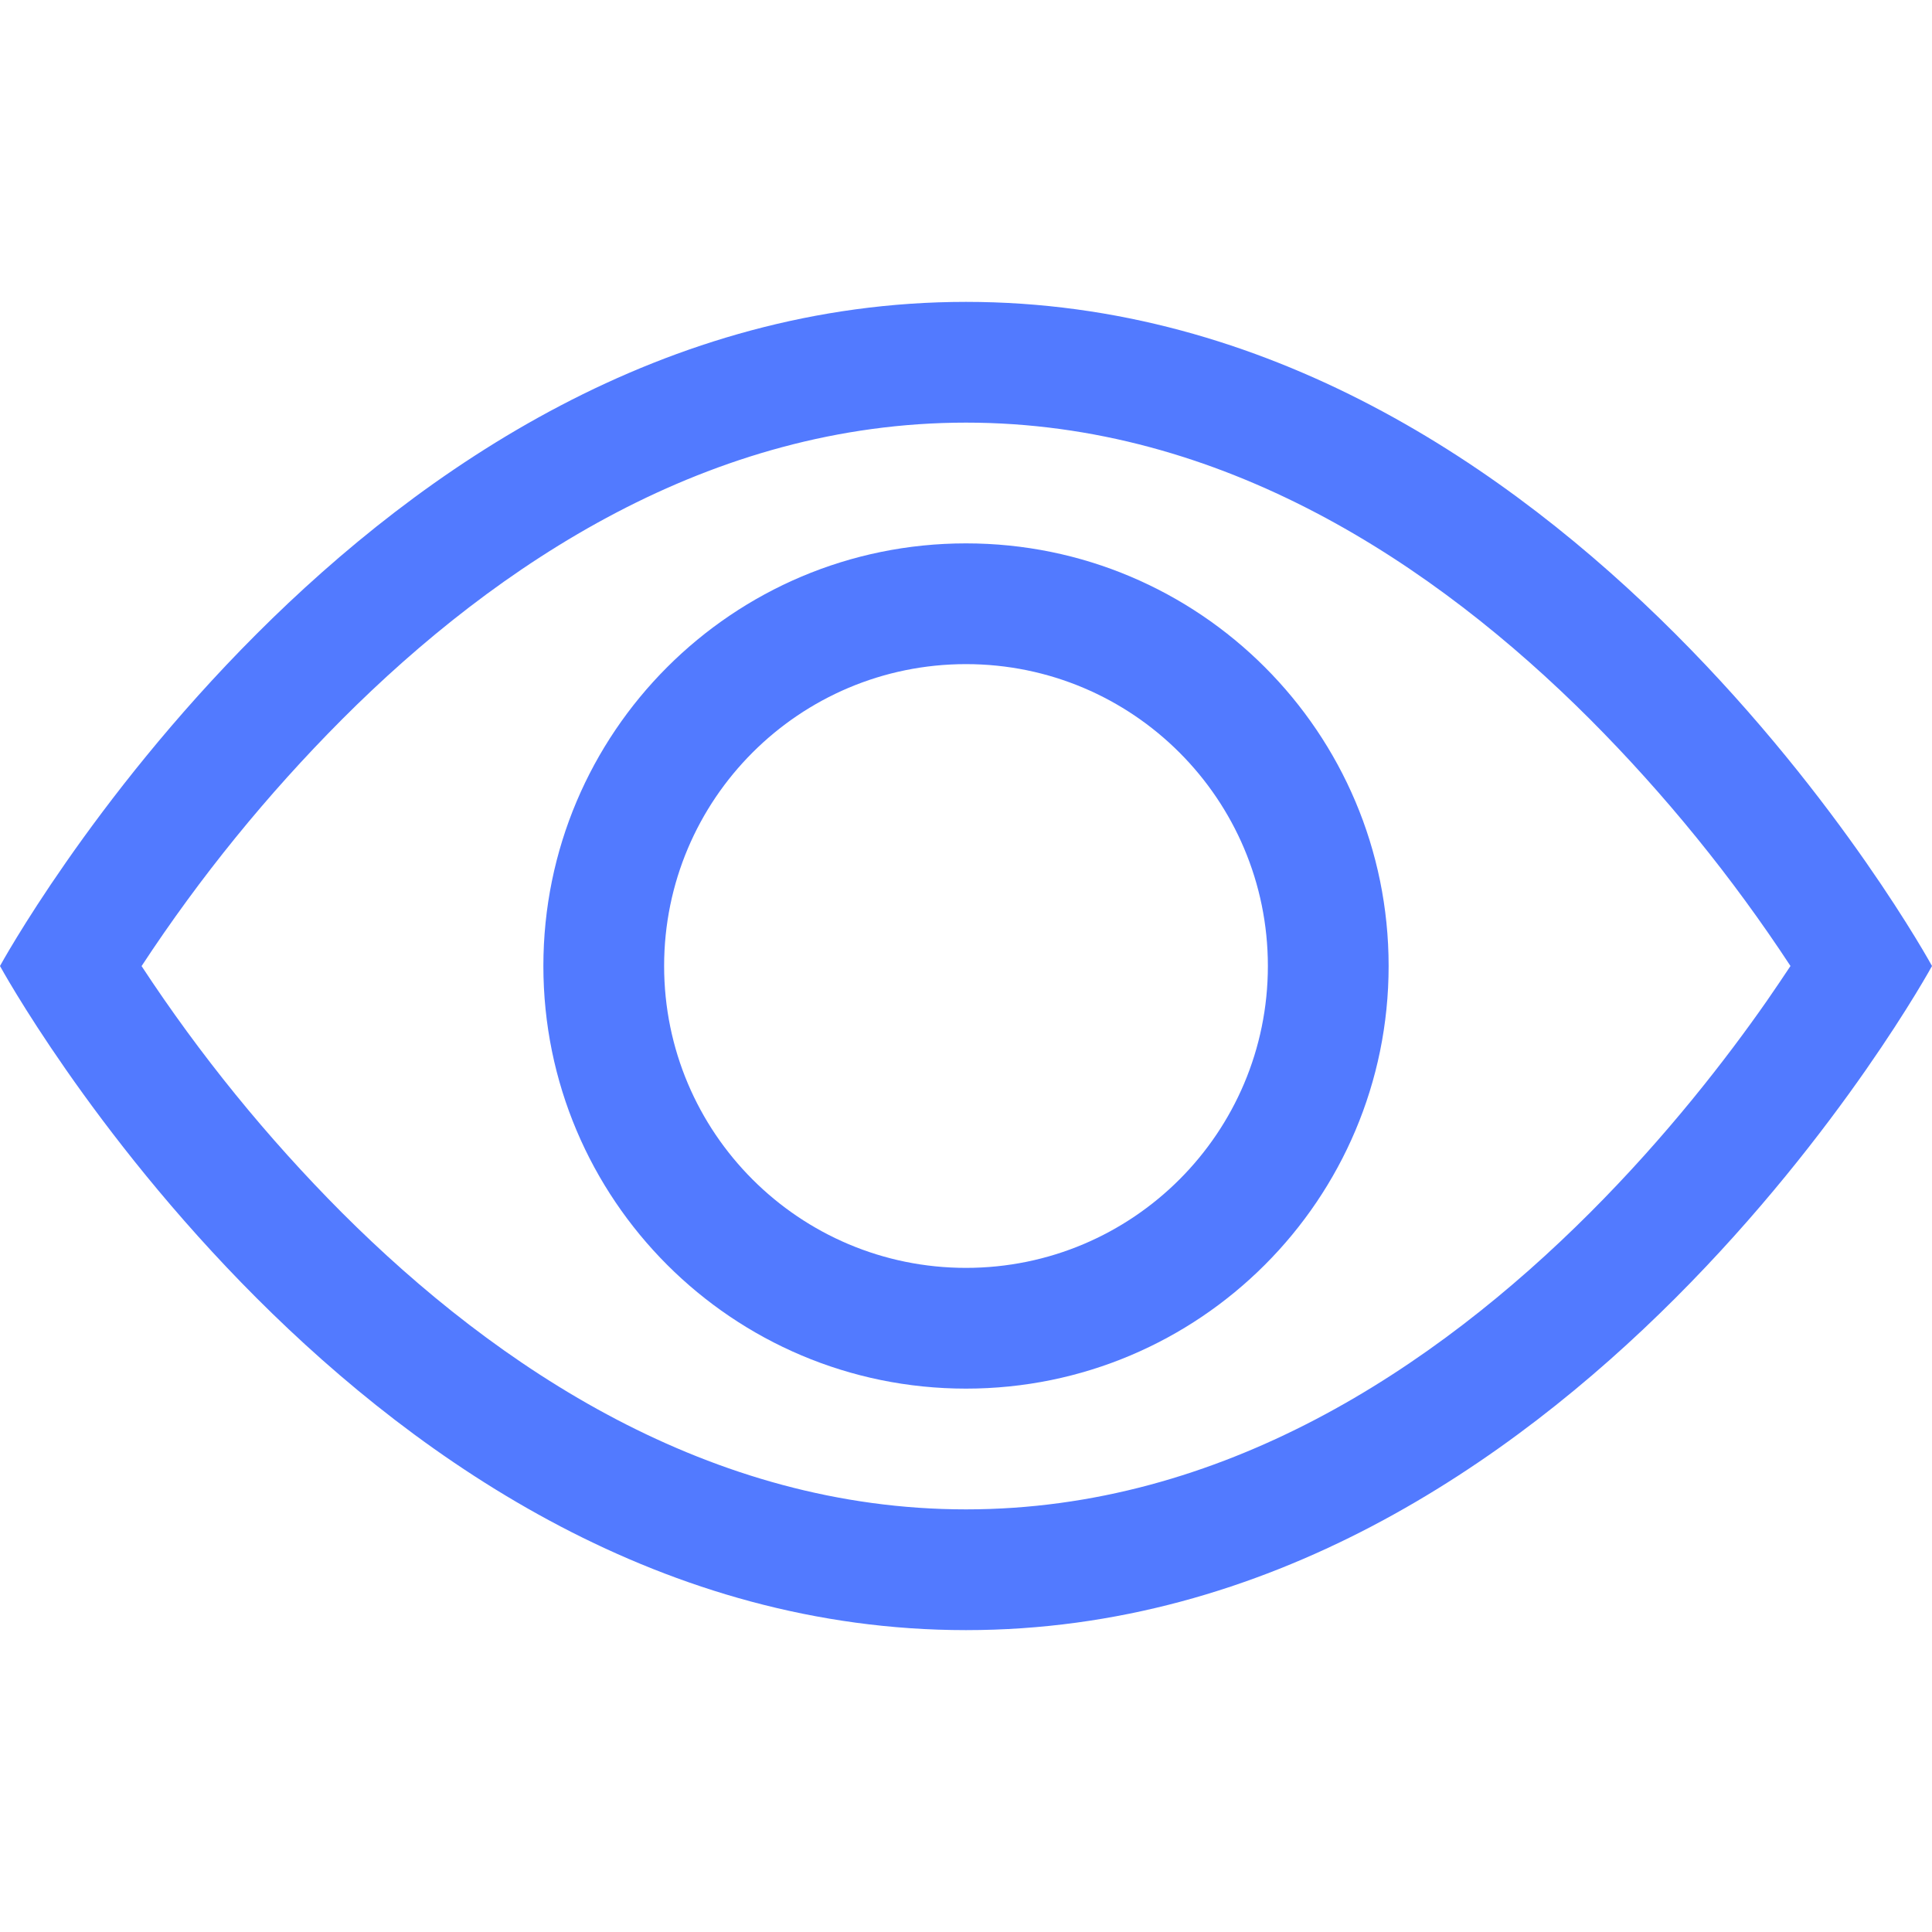
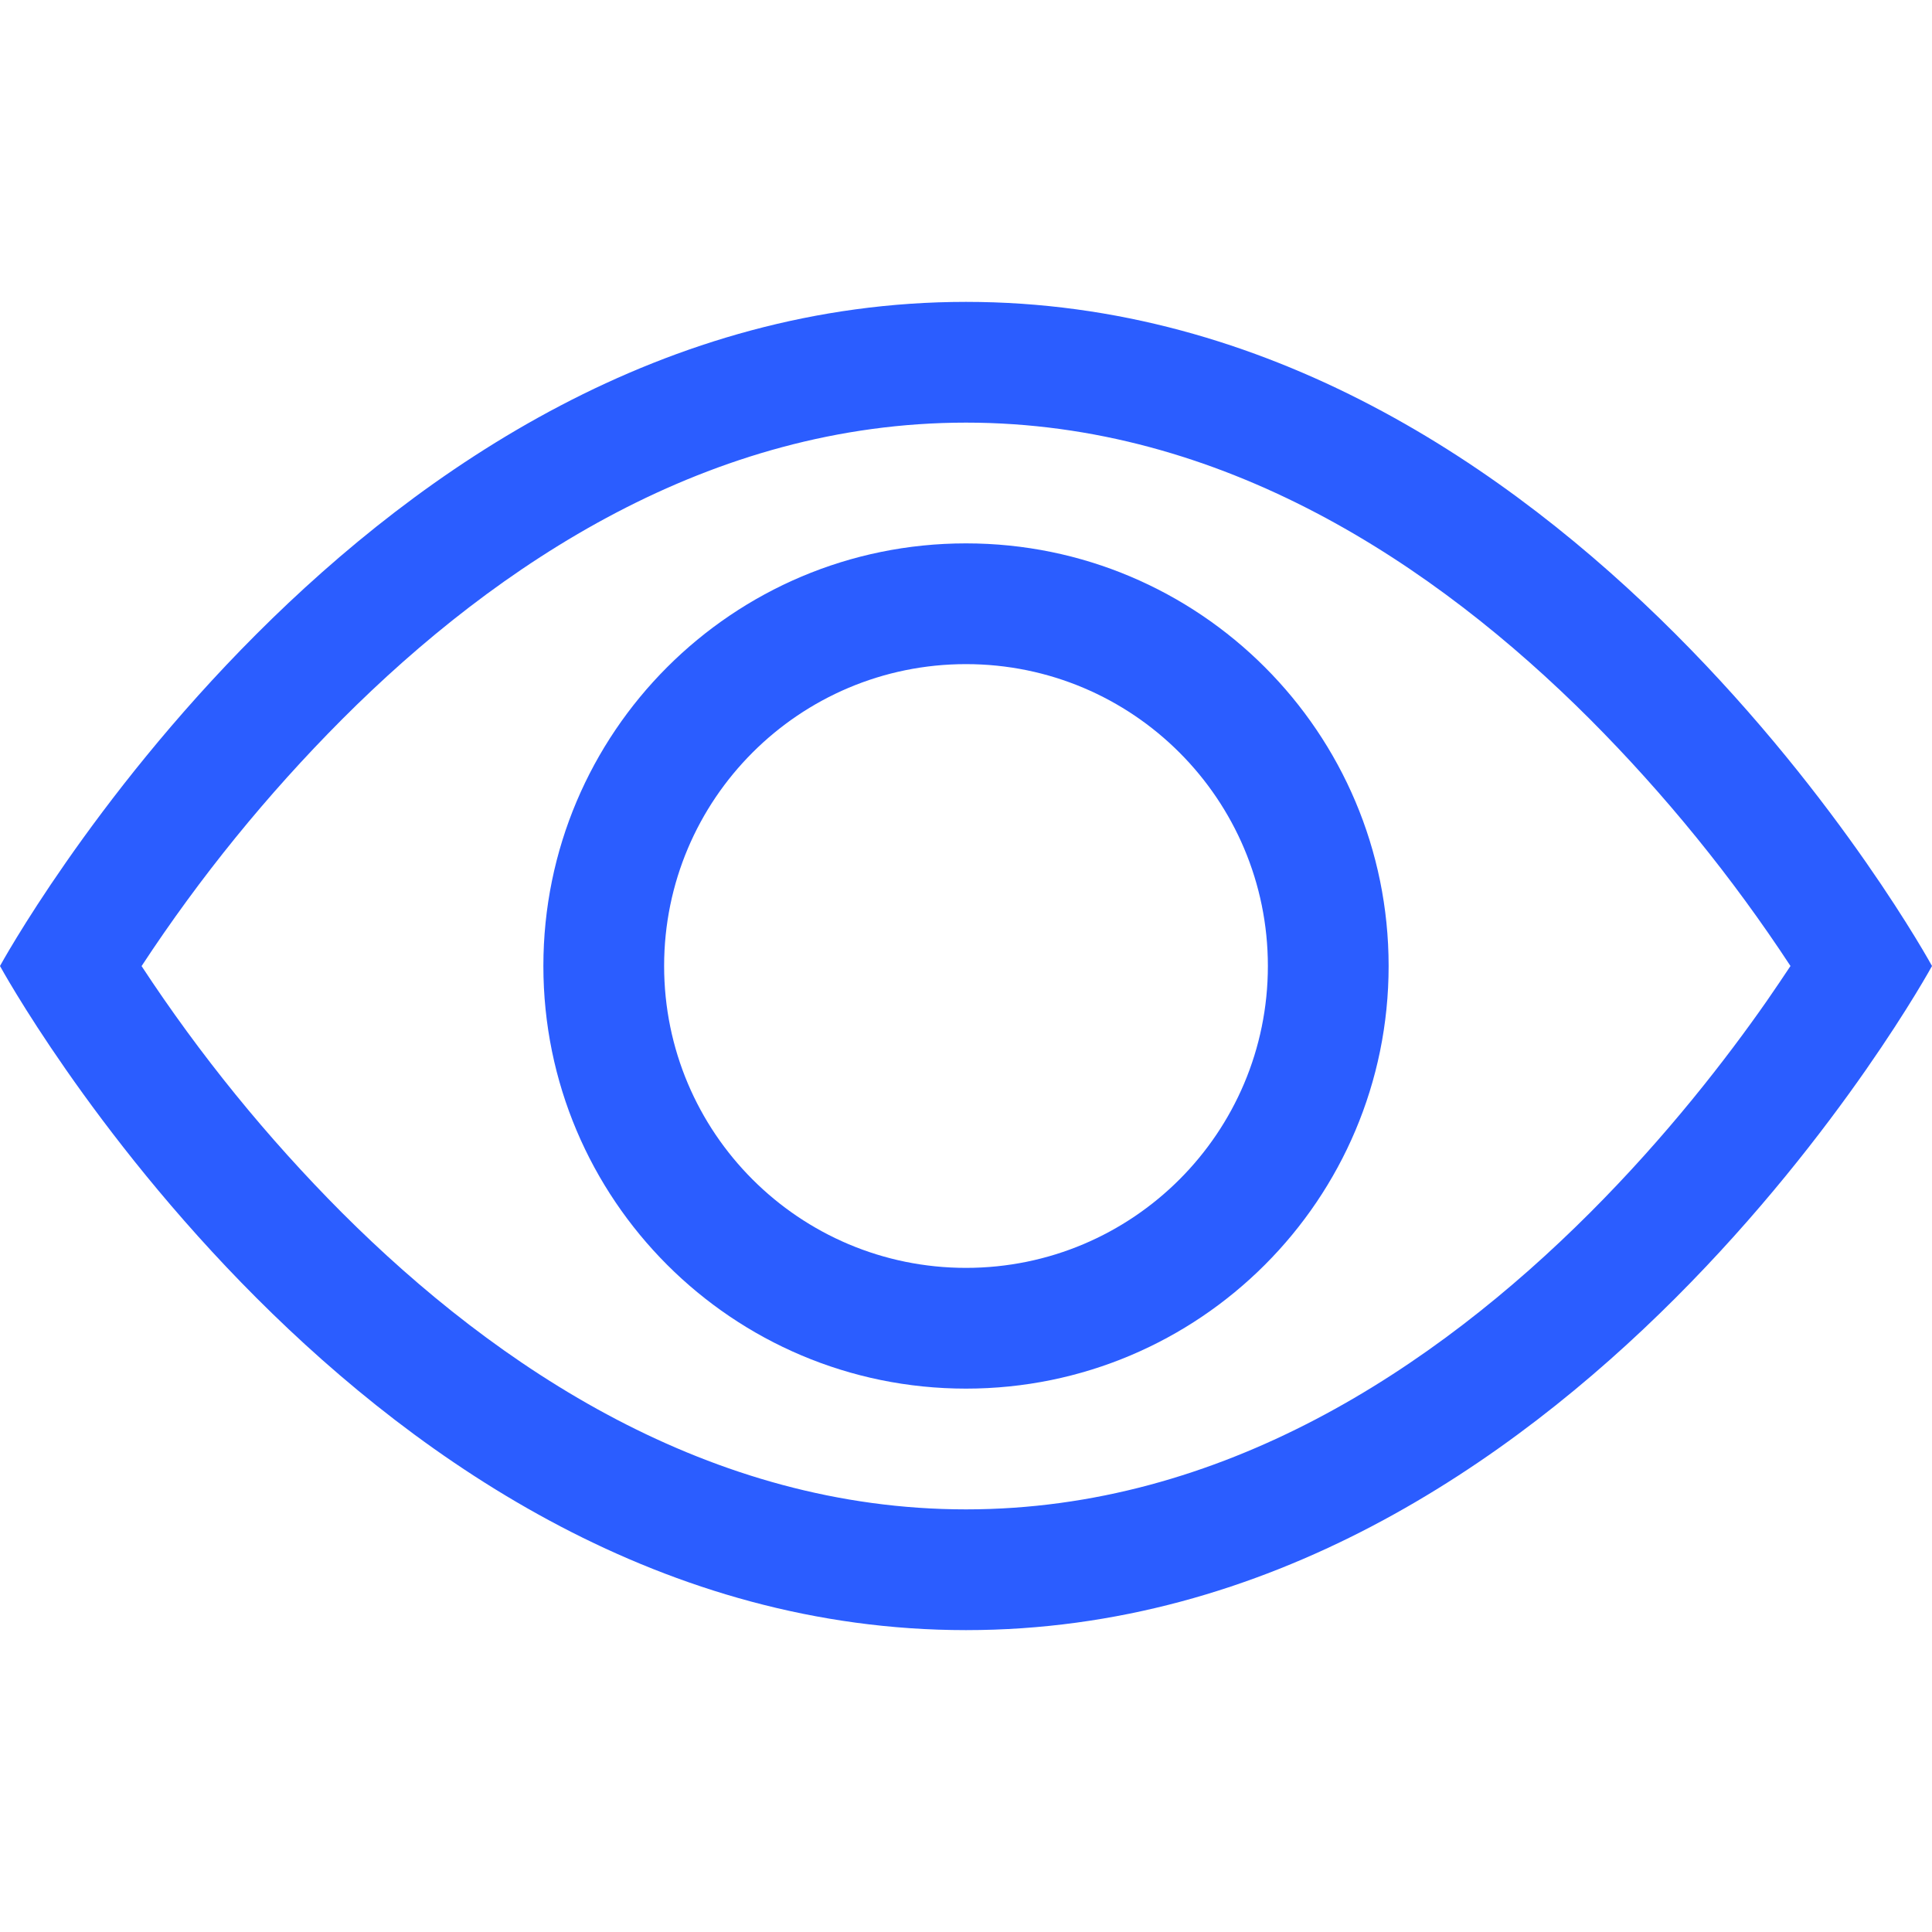
- <svg xmlns="http://www.w3.org/2000/svg" fill="#527aff" viewBox="0 0 16 16">
+ <svg xmlns="http://www.w3.org/2000/svg" fill="#2B5DFF" viewBox="0 0 16 16">
  <path d="M16 8s-3-5.5-8-5.5S0 8 0 8s3 5.5 8 5.5S16 8 16 8M1.173 8a13 13 0 0 1 1.66-2.043C4.12 4.668 5.88 3.5 8 3.5s3.879 1.168 5.168 2.457A13 13 0 0 1 14.828 8q-.086.13-.195.288c-.335.48-.83 1.12-1.465 1.755C11.879 11.332 10.119 12.5 8 12.5s-3.879-1.168-5.168-2.457A13 13 0 0 1 1.172 8z" />
  <path d="M8 5.5a2.5 2.5 0 1 0 0 5 2.5 2.5 0 0 0 0-5M4.5 8a3.5 3.5 0 1 1 7 0 3.5 3.5 0 0 1-7 0" />
</svg>
